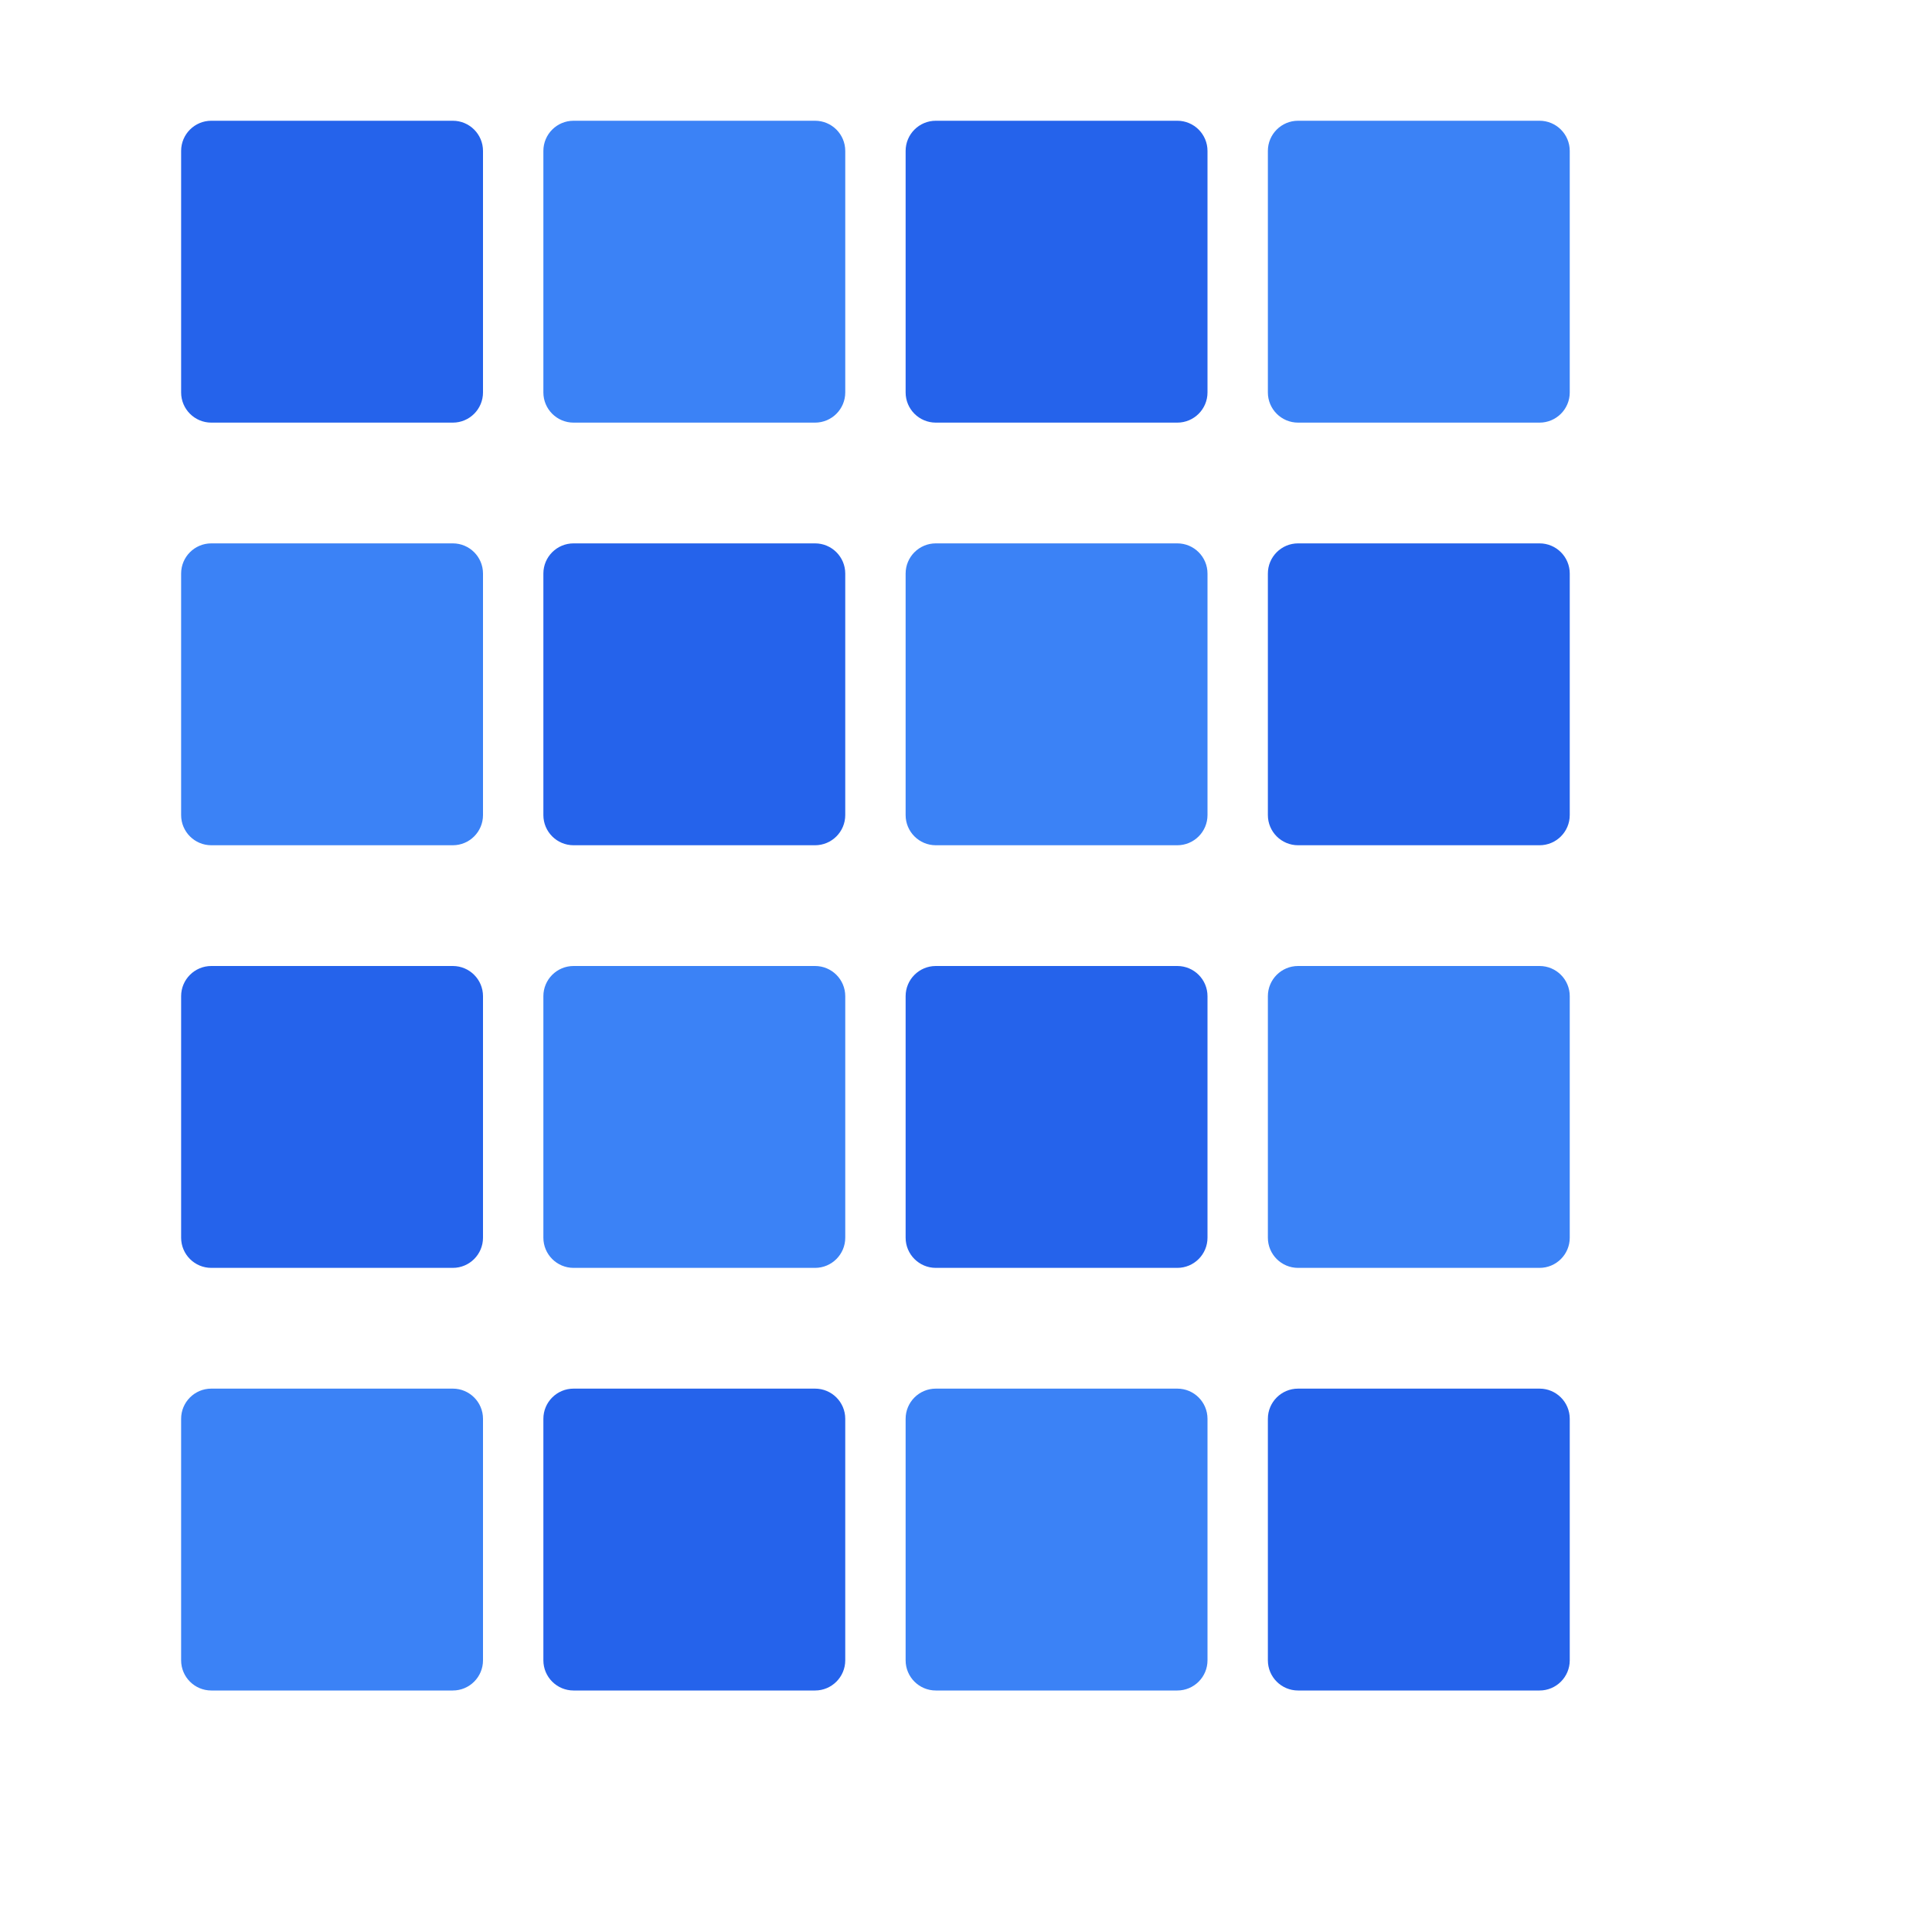
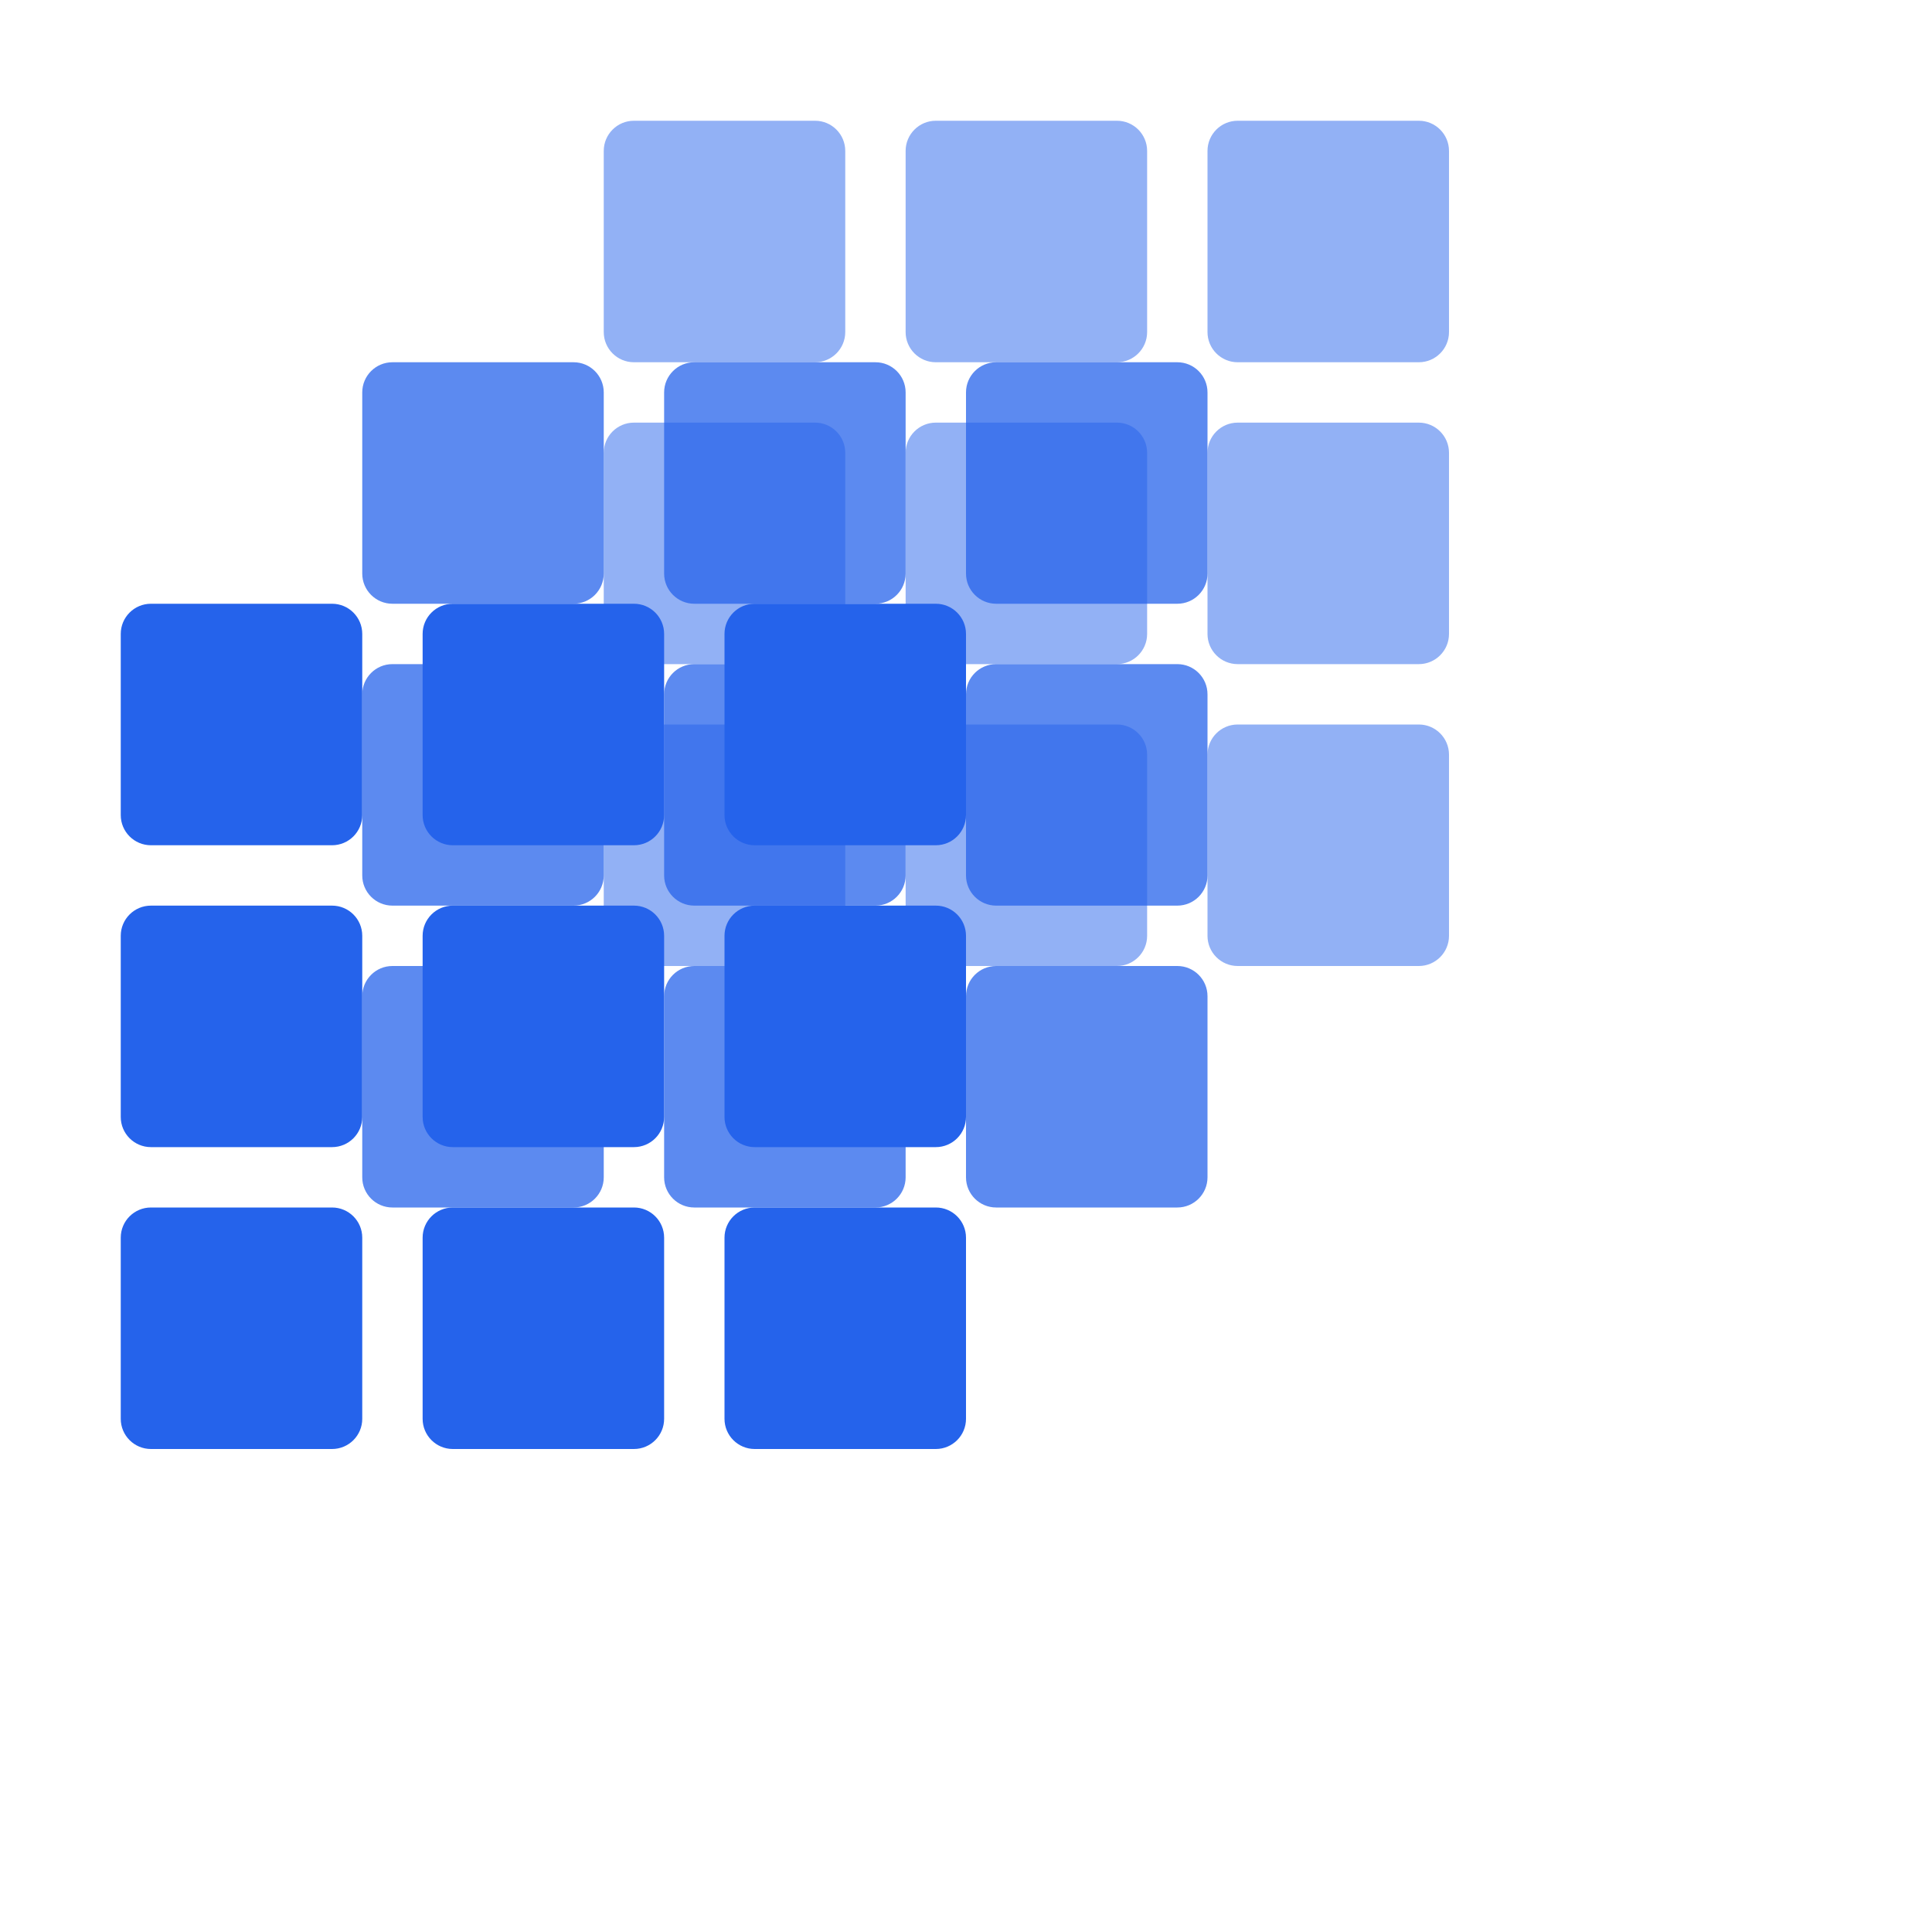
<svg xmlns="http://www.w3.org/2000/svg" width="32" height="32" viewBox="0 0 32 32" fill="none">
-   <rect x="3" y="2" width="5" height="5" rx="0.5" fill="#2563eb" />
-   <rect x="9" y="2" width="5" height="5" rx="0.5" fill="#3b82f6" />
-   <rect x="15" y="2" width="5" height="5" rx="0.5" fill="#2563eb" />
-   <rect x="21" y="2" width="5" height="5" rx="0.5" fill="#3b82f6" />
-   <rect x="3" y="9" width="5" height="5" rx="0.5" fill="#3b82f6" />
-   <rect x="9" y="9" width="5" height="5" rx="0.5" fill="#2563eb" />
-   <rect x="15" y="9" width="5" height="5" rx="0.5" fill="#3b82f6" />
-   <rect x="21" y="9" width="5" height="5" rx="0.5" fill="#2563eb" />
-   <rect x="3" y="16" width="5" height="5" rx="0.5" fill="#2563eb" />
-   <rect x="9" y="16" width="5" height="5" rx="0.5" fill="#3b82f6" />
-   <rect x="15" y="16" width="5" height="5" rx="0.5" fill="#2563eb" />
-   <rect x="21" y="16" width="5" height="5" rx="0.5" fill="#3b82f6" />
-   <rect x="3" y="23" width="5" height="5" rx="0.5" fill="#3b82f6" />
-   <rect x="9" y="23" width="5" height="5" rx="0.5" fill="#2563eb" />
-   <rect x="15" y="23" width="5" height="5" rx="0.5" fill="#3b82f6" />
-   <rect x="21" y="23" width="5" height="5" rx="0.5" fill="#2563eb" />
+   <g opacity="0.5">
+     <rect x="10" y="2" width="4" height="4" rx="0.5" fill="#2563eb" />
+     <rect x="15" y="2" width="4" height="4" rx="0.5" fill="#2563eb" />
+     <rect x="20" y="2" width="4" height="4" rx="0.5" fill="#2563eb" />
+     <rect x="10" y="7" width="4" height="4" rx="0.5" fill="#2563eb" />
+     <rect x="15" y="7" width="4" height="4" rx="0.5" fill="#2563eb" />
+     <rect x="20" y="7" width="4" height="4" rx="0.5" fill="#2563eb" />
+     <rect x="10" y="12" width="4" height="4" rx="0.5" fill="#2563eb" />
+     <rect x="15" y="12" width="4" height="4" rx="0.5" fill="#2563eb" />
+     <rect x="20" y="12" width="4" height="4" rx="0.5" fill="#2563eb" />
+   </g>
+   <g opacity="0.75">
+     <rect x="6" y="6" width="4" height="4" rx="0.5" fill="#2563eb" />
+     <rect x="11" y="6" width="4" height="4" rx="0.5" fill="#2563eb" />
+     <rect x="16" y="6" width="4" height="4" rx="0.5" fill="#2563eb" />
+     <rect x="6" y="11" width="4" height="4" rx="0.5" fill="#2563eb" />
+     <rect x="11" y="11" width="4" height="4" rx="0.5" fill="#2563eb" />
+     <rect x="16" y="11" width="4" height="4" rx="0.5" fill="#2563eb" />
+     <rect x="6" y="16" width="4" height="4" rx="0.5" fill="#2563eb" />
+     <rect x="11" y="16" width="4" height="4" rx="0.5" fill="#2563eb" />
+     <rect x="16" y="16" width="4" height="4" rx="0.5" fill="#2563eb" />
+   </g>
+   <g>
+     <rect x="2" y="10" width="4" height="4" rx="0.5" fill="#2563eb" />
+     <rect x="7" y="10" width="4" height="4" rx="0.5" fill="#2563eb" />
+     <rect x="12" y="10" width="4" height="4" rx="0.5" fill="#2563eb" />
+     <rect x="2" y="15" width="4" height="4" rx="0.5" fill="#2563eb" />
+     <rect x="7" y="15" width="4" height="4" rx="0.5" fill="#2563eb" />
+     <rect x="12" y="15" width="4" height="4" rx="0.5" fill="#2563eb" />
+     <rect x="2" y="20" width="4" height="4" rx="0.5" fill="#2563eb" />
+     <rect x="7" y="20" width="4" height="4" rx="0.5" fill="#2563eb" />
+     <rect x="12" y="20" width="4" height="4" rx="0.5" fill="#2563eb" />
+   </g>
</svg>
